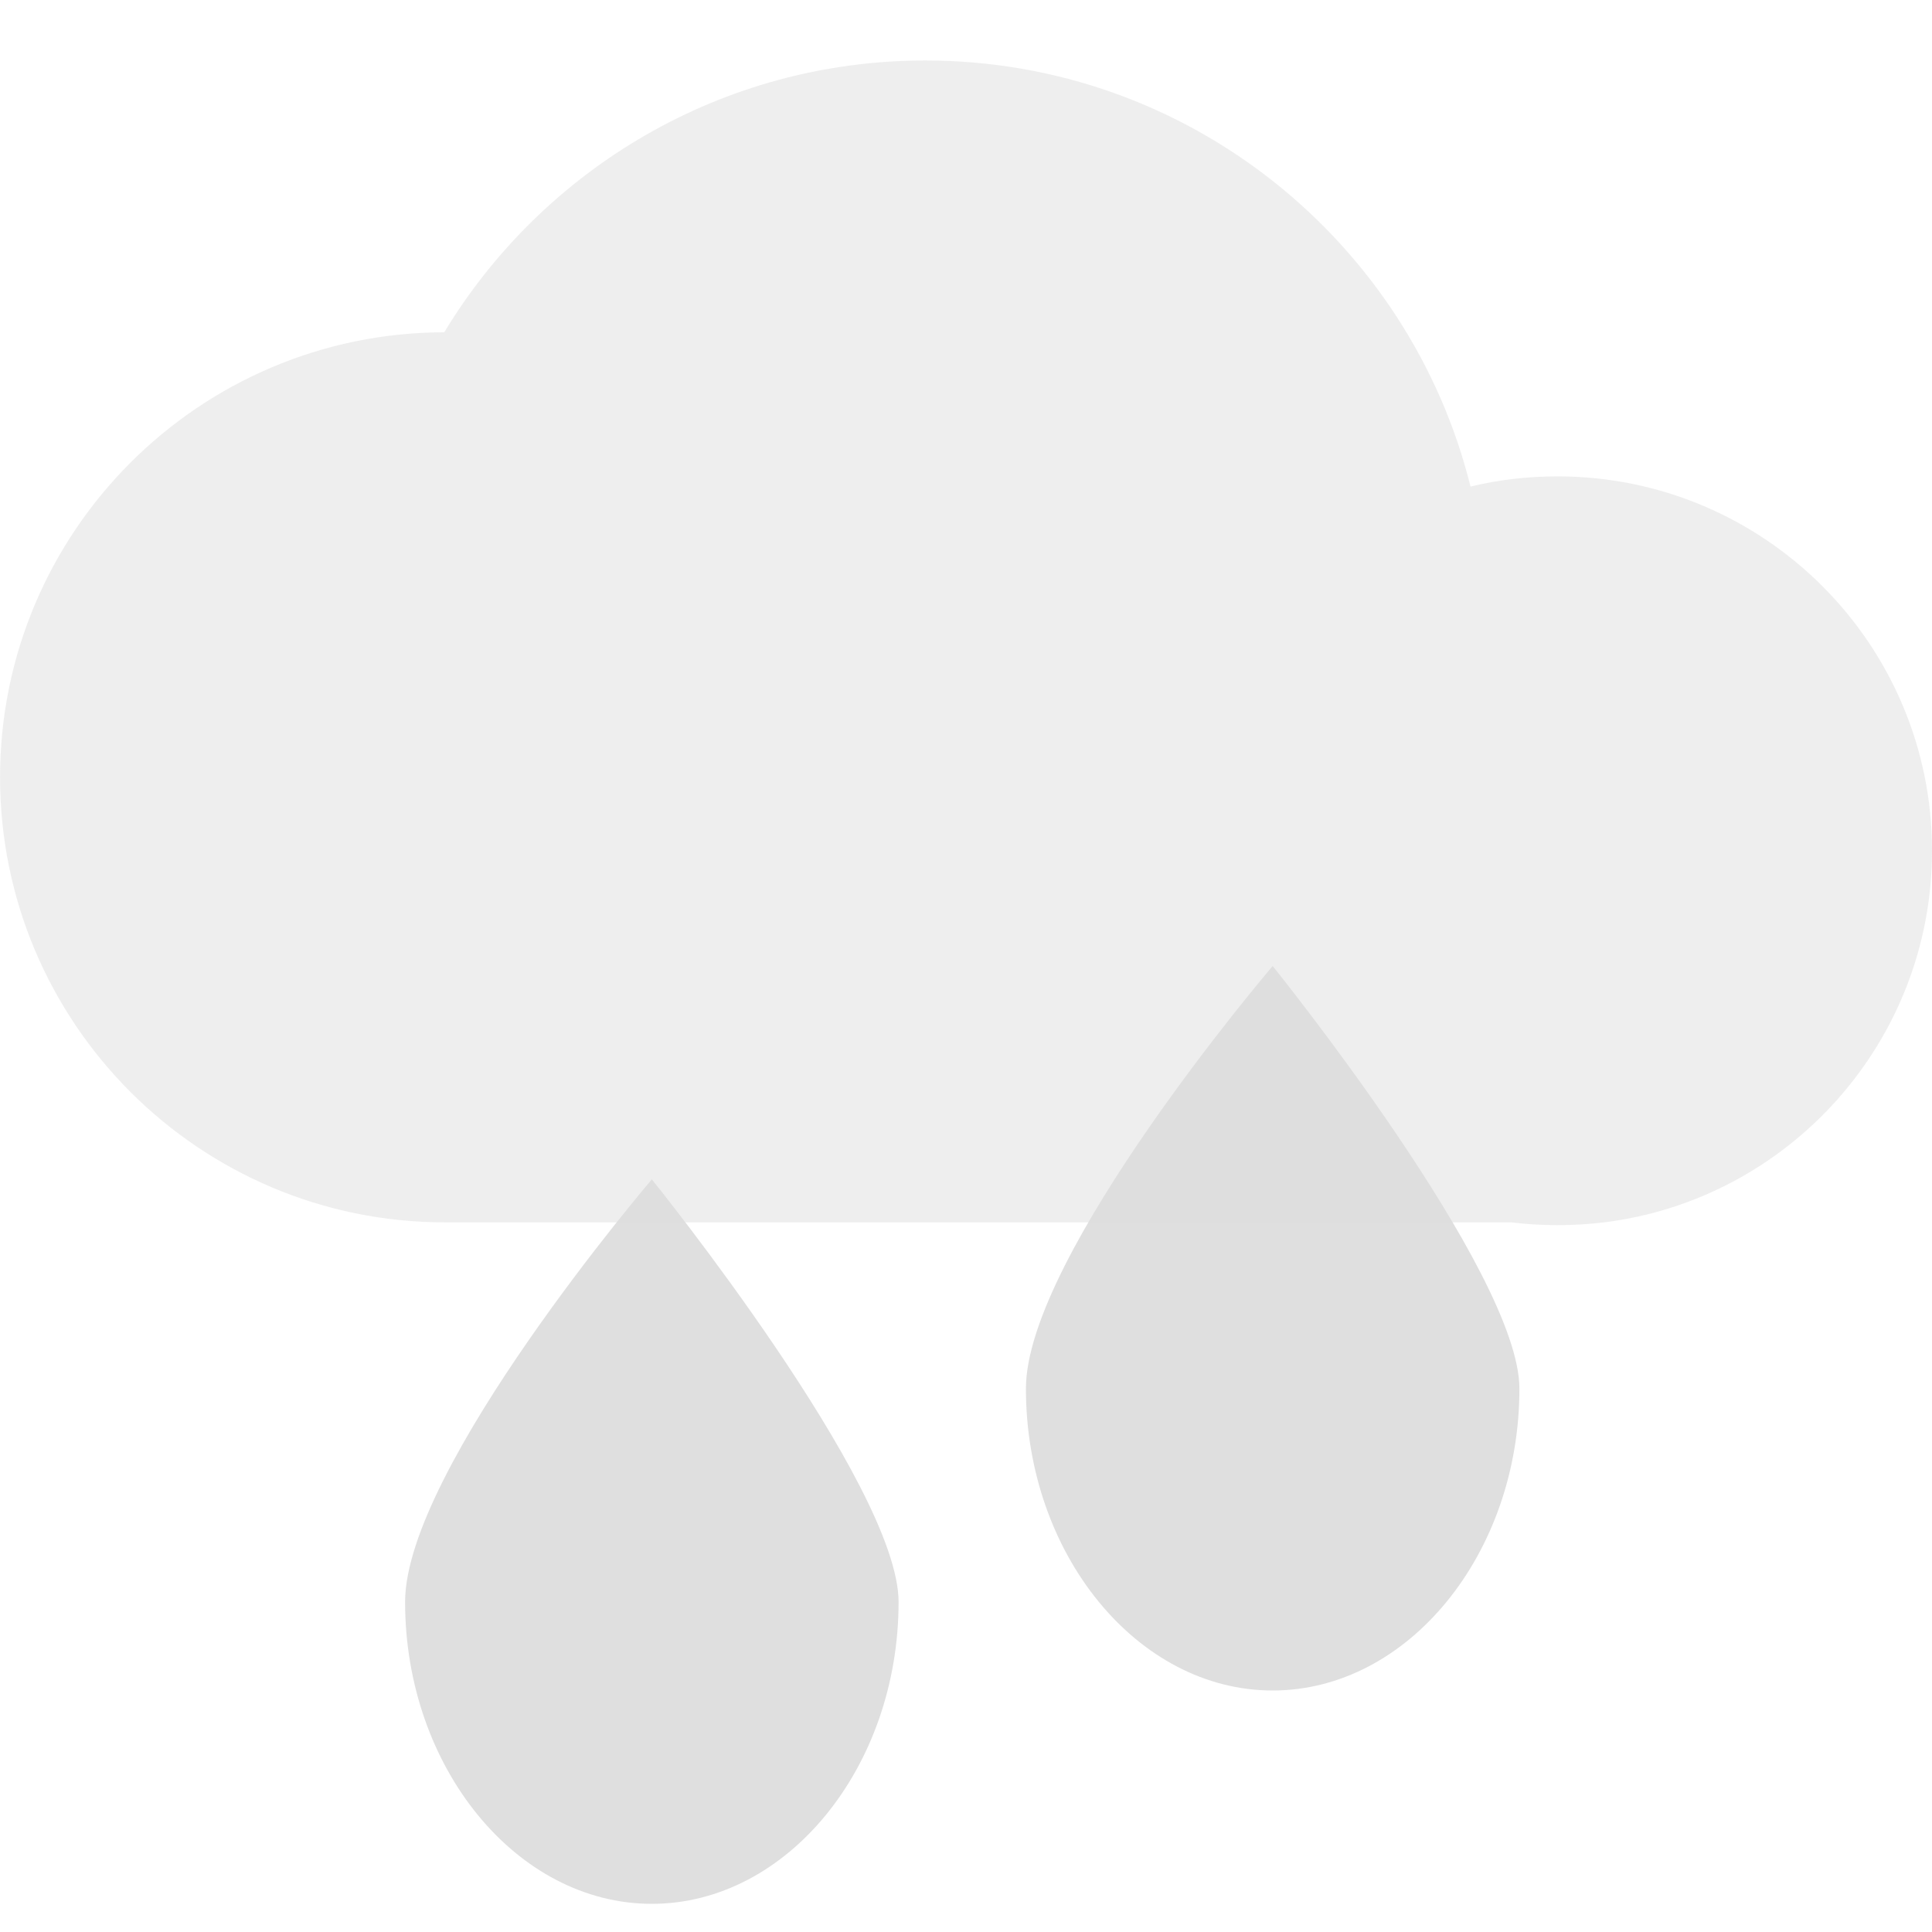
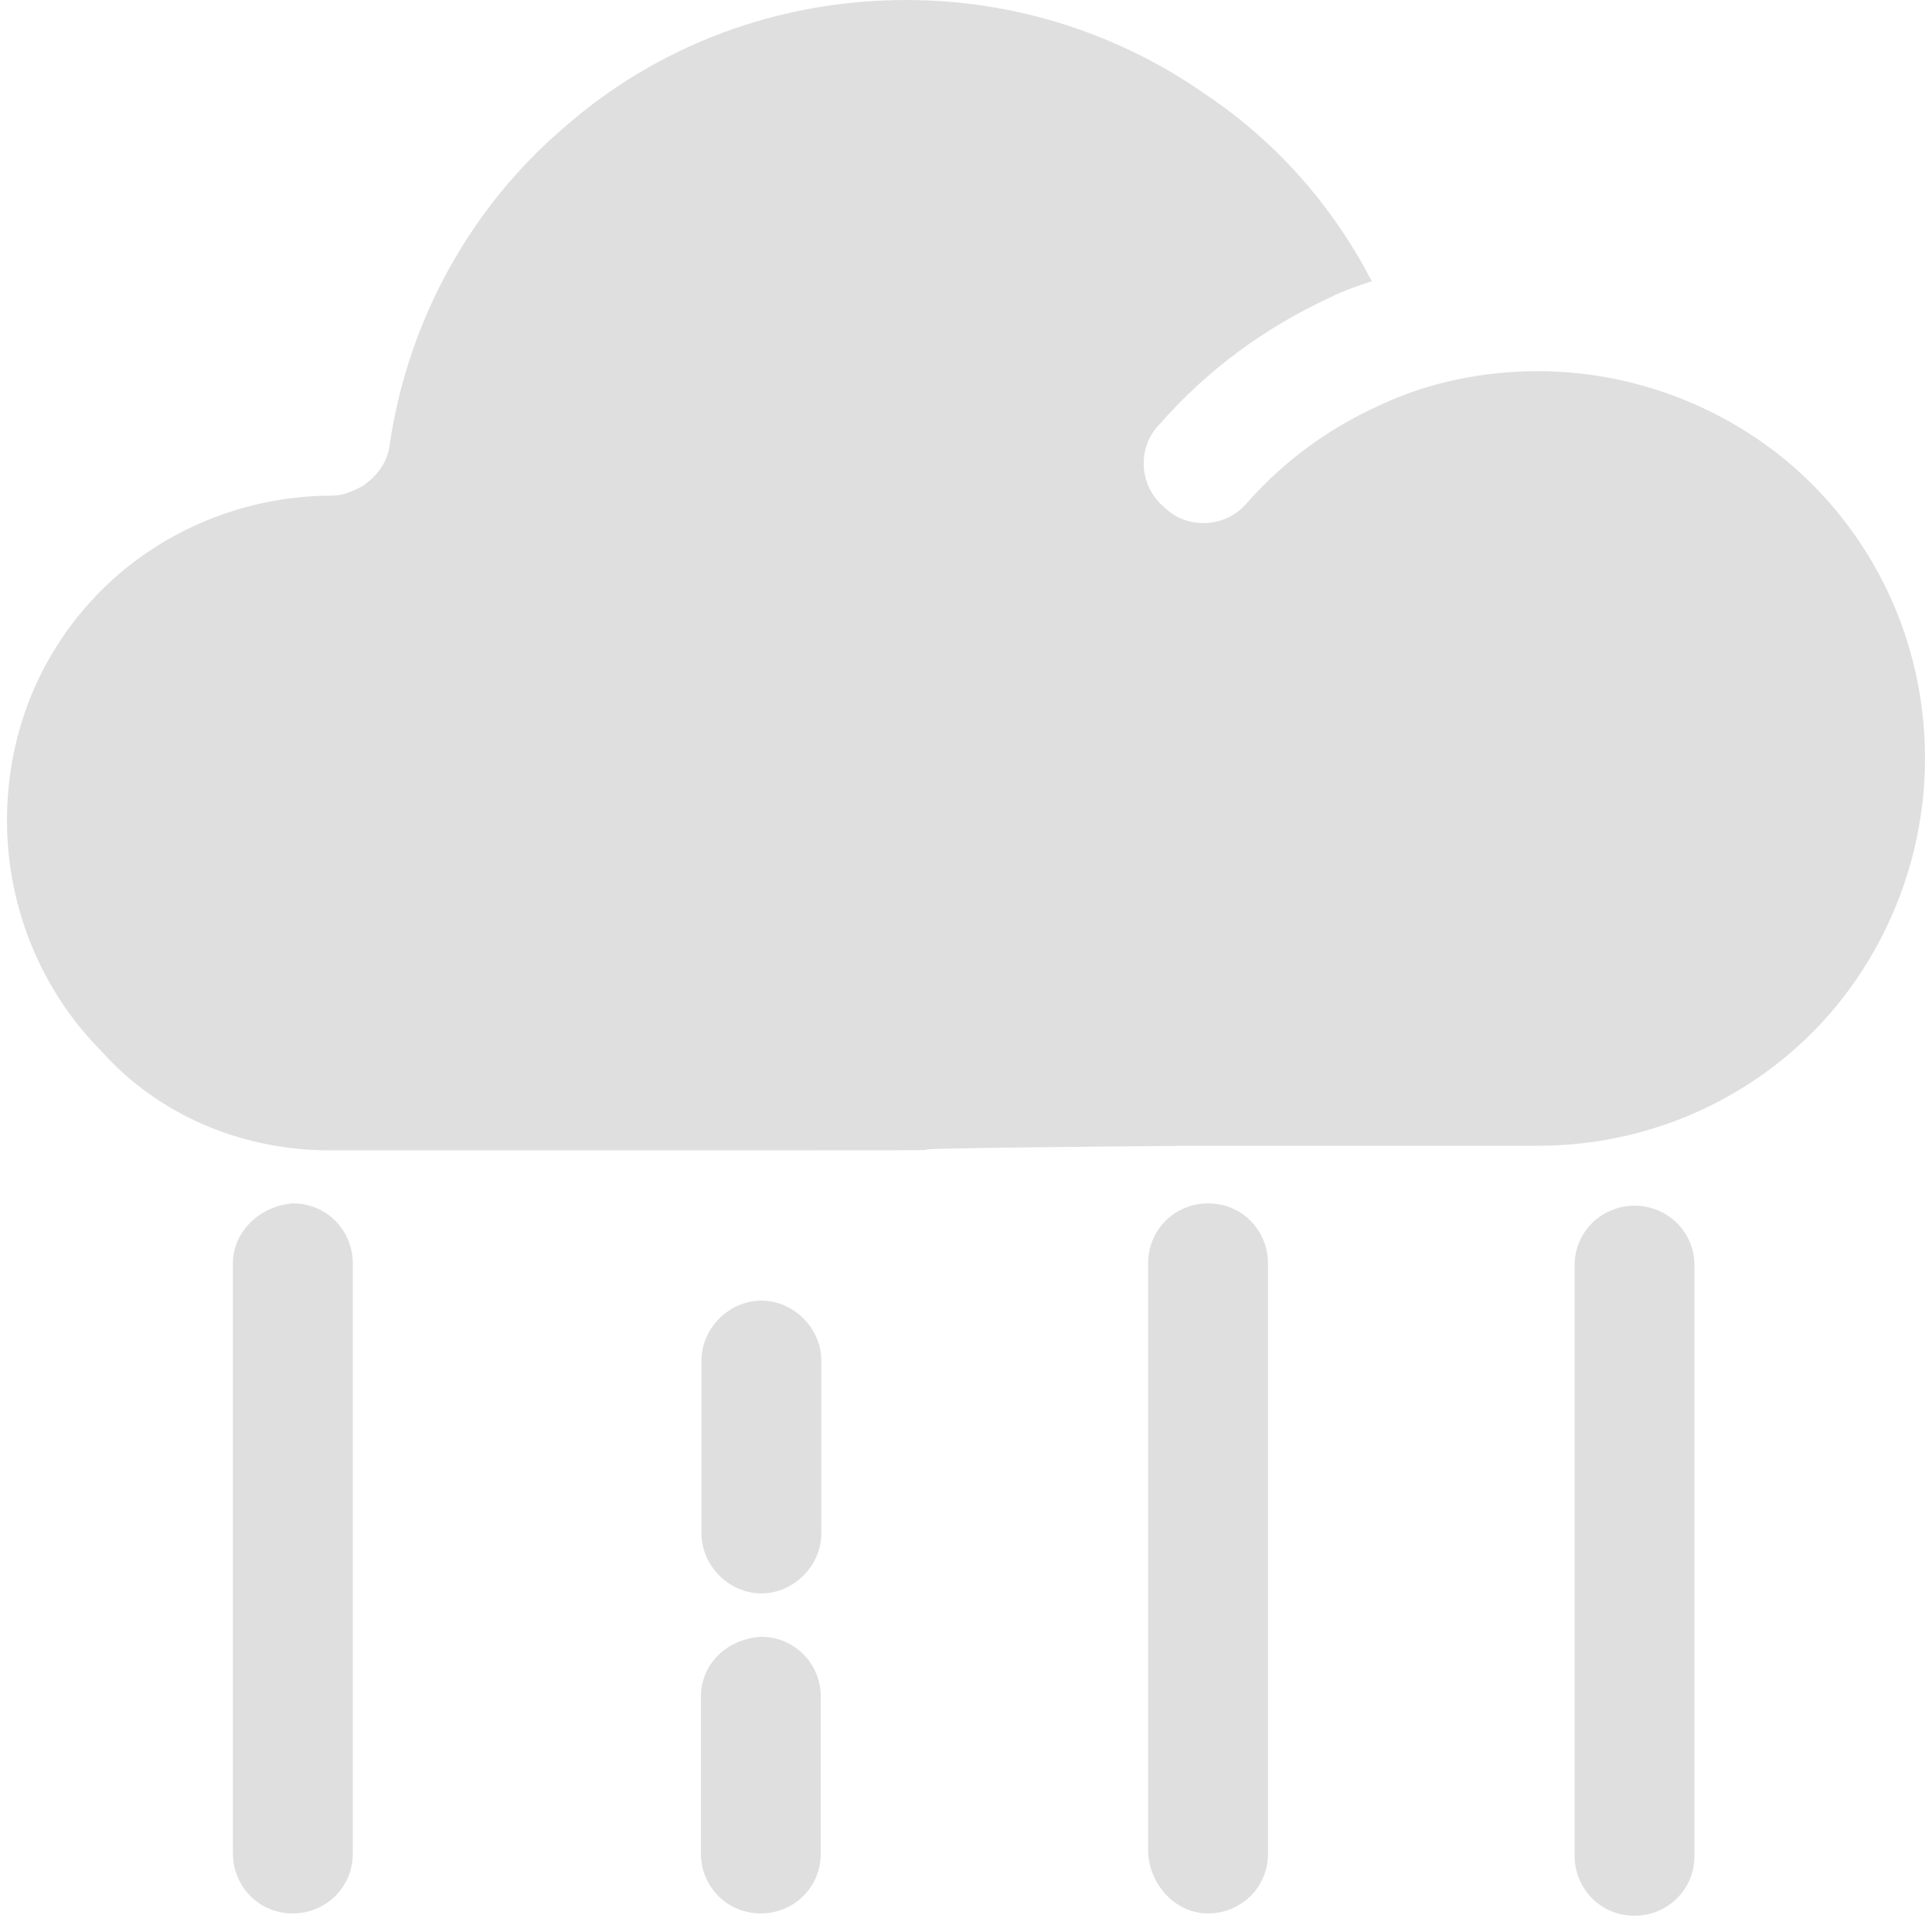
- <svg xmlns="http://www.w3.org/2000/svg" style="clip-rule:evenodd;fill-rule:evenodd;stroke-linejoin:round;stroke-miterlimit:2" version="1.1" viewBox="0 0 16 16">
-   <g transform="matrix(.81737 0 0 1 1.95732 0)">
-     <path d="m10.5 8s-2.5 2.393-2.5 3.5c0 1.37 1.13 2.5 2.5 2.5s2.5-1.13 2.5-2.5c0-0.968-2.5-3.5-2.5-3.5z" style="fill:rgb(223,223,223)" />
+ <svg xmlns="http://www.w3.org/2000/svg" version="1.1" id="Capa_1" x="0px" y="0px" viewBox="0 0 335.223 335.223" style="enable-background:new 0 0 335.223 335.223;" xml:space="preserve">
+   <defs id="defs107" />
+   <g id="g18">
+     <g id="g16">
+       <path d="M50.812,208.8c-5.6,0.4-10.4,4.8-10.4,10.4v102.4c0,5.6,4.4,10.4,10.4,10.4c5.6,0,10.4-4.4,10.4-10.4V219.2    C61.212,213.6,56.812,208.8,50.812,208.8z" style="fill:#dfdfdf;fill-opacity:1" id="path14" />
+     </g>
  </g>
-   <g transform="matrix(.81737 0 0 1 -3.18412 1.76675)">
-     <path d="m10.5 8s-2.5 2.393-2.5 3.5c0 1.37 1.13 2.5 2.5 2.5s2.5-1.13 2.5-2.5c0-0.968-2.5-3.5-2.5-3.5z" style="fill:rgb(223,223,223)" />
+   <g id="g48">
+     <g id="g46">
+       <path d="M209.612,208.8c-5.6,0-10.4,4.4-10.4,10.4v102.4c0.4,5.6,4.8,10.4,10.4,10.4c5.6,0,10.4-4.4,10.4-10.4V219.2    C220.012,213.6,215.612,208.8,209.612,208.8z" style="fill:#dfdfdf;fill-opacity:1" id="path44" />
+     </g>
  </g>
-   <g transform="matrix(1.28038,0,0,1.28038,-1.25814,-2.2698)">
-     <path d="m3.856 3.922c0.637-1.053 1.792-1.758 3.112-1.758 1.702 0 3.133 1.174 3.526 2.756 0.18-0.044 0.369-0.066 0.563-0.066 1.337 0 2.422 1.085 2.422 2.421 0 1.235-0.926 2.256-2.121 2.404h-1e-3c-0.098 0.012-0.198 0.018-0.3 0.018s-0.202-6e-3 -0.3-0.018h-6.896c-1.589 0-2.878-1.29-2.878-2.879 0-1.587 1.287-2.875 2.873-2.878z" style="fill-opacity:.5;fill:rgb(223,223,223)" />
+   <g id="g54">
+     <g id="g52">
+       <path d="M132.012,284c-6,0.4-10.4,4.8-10.4,10.4v27.2c0,5.6,4.4,10.4,10.4,10.4c5.6,0,10.4-4.4,10.4-10.4v-27.2    C142.412,288.8,138.012,284,132.012,284z" style="fill:#dfdfdf;fill-opacity:1" id="path50" />
+     </g>
  </g>
+   <g id="g60">
+     <g id="g58">
+       <path d="M283.612,209.2c-5.6,0-10.4,4.4-10.4,10.4V322c0,5.6,4.4,10.4,10.4,10.4c5.6,0,10.4-4.4,10.4-10.4V219.6    C294.012,213.6,289.212,209.2,283.612,209.2z" style="fill:#dfdfdf;fill-opacity:1" id="path56" />
+     </g>
+   </g>
+   <g id="g66">
+     <g id="g64">
+       <path d="m 314.412,84 c -12,-12 -29.2,-19.6 -47.6,-19.6 -9.6,0 -19.2,2 -27.6,6 -8.8,4 -16.4,9.6 -22.8,16.8 -3.6,4.4 -10.4,4.8 -14.4,0.8 -4.4,-3.6 -4.8,-10.4 -0.8,-14.4 8.4,-9.6 18.4,-16.8 29.6,-22 2.4,-1.2 4.8,-2 7.2,-2.8 -6.8,-13.2 -16.8,-24.4 -28.8,-32.4 -14.8,-10.4 -32.8,-16.4 -52,-16.4 -22.4,0 -43.2,8 -59.2,22 -16,13.6 -27.2,33.2 -30.4,55.2 -0.4,3.2 -2.4,5.6 -4.8,7.2 -1.6,0.8 -3.2,1.6 -5.2,1.6 -15.6,0 -30,6.4 -40,16.4 -10.4,10.4 -16.4,24.4 -16.4,40 0,15.6 6.4,30 16.4,40 9.6,10.8 24,17.2 39.6,17.2 h 56.4 c 94.418,0 0,0 93.2,-0.8 h 60 c 18.8,0 35.6,-7.6 47.6,-19.6 12,-12 19.6,-29.2 19.6,-47.6 0,-18.8 -7.6,-35.6 -19.6,-47.6 z" style="fill:#dfdfdf;fill-opacity:1" id="path62" />
+     </g>
+   </g>
+   <g id="g74">
+ </g>
+   <g id="g76">
+ </g>
+   <g id="g78">
+ </g>
+   <g id="g80">
+ </g>
+   <g id="g82">
+ </g>
+   <g id="g84">
+ </g>
+   <g id="g86">
+ </g>
+   <g id="g88">
+ </g>
+   <g id="g90">
+ </g>
+   <g id="g92">
+ </g>
+   <g id="g94">
+ </g>
+   <g id="g96">
+ </g>
+   <g id="g98">
+ </g>
+   <g id="g100">
+ </g>
+   <g id="g102">
+ </g>
+   <path style="fill:#dfdfdf;fill-opacity:1" id="path2-3" d="m 132.109,225.673 c -5.6,0 -10.4,4.8 -10.4,10.4 v 30 c 0,5.6 4.8,10.4 10.4,10.4 5.6,0 10.4,-4.8 10.4,-10.4 v -30 c 0,-5.6 -4.8,-10.4 -10.4,-10.4 z" />
</svg>
